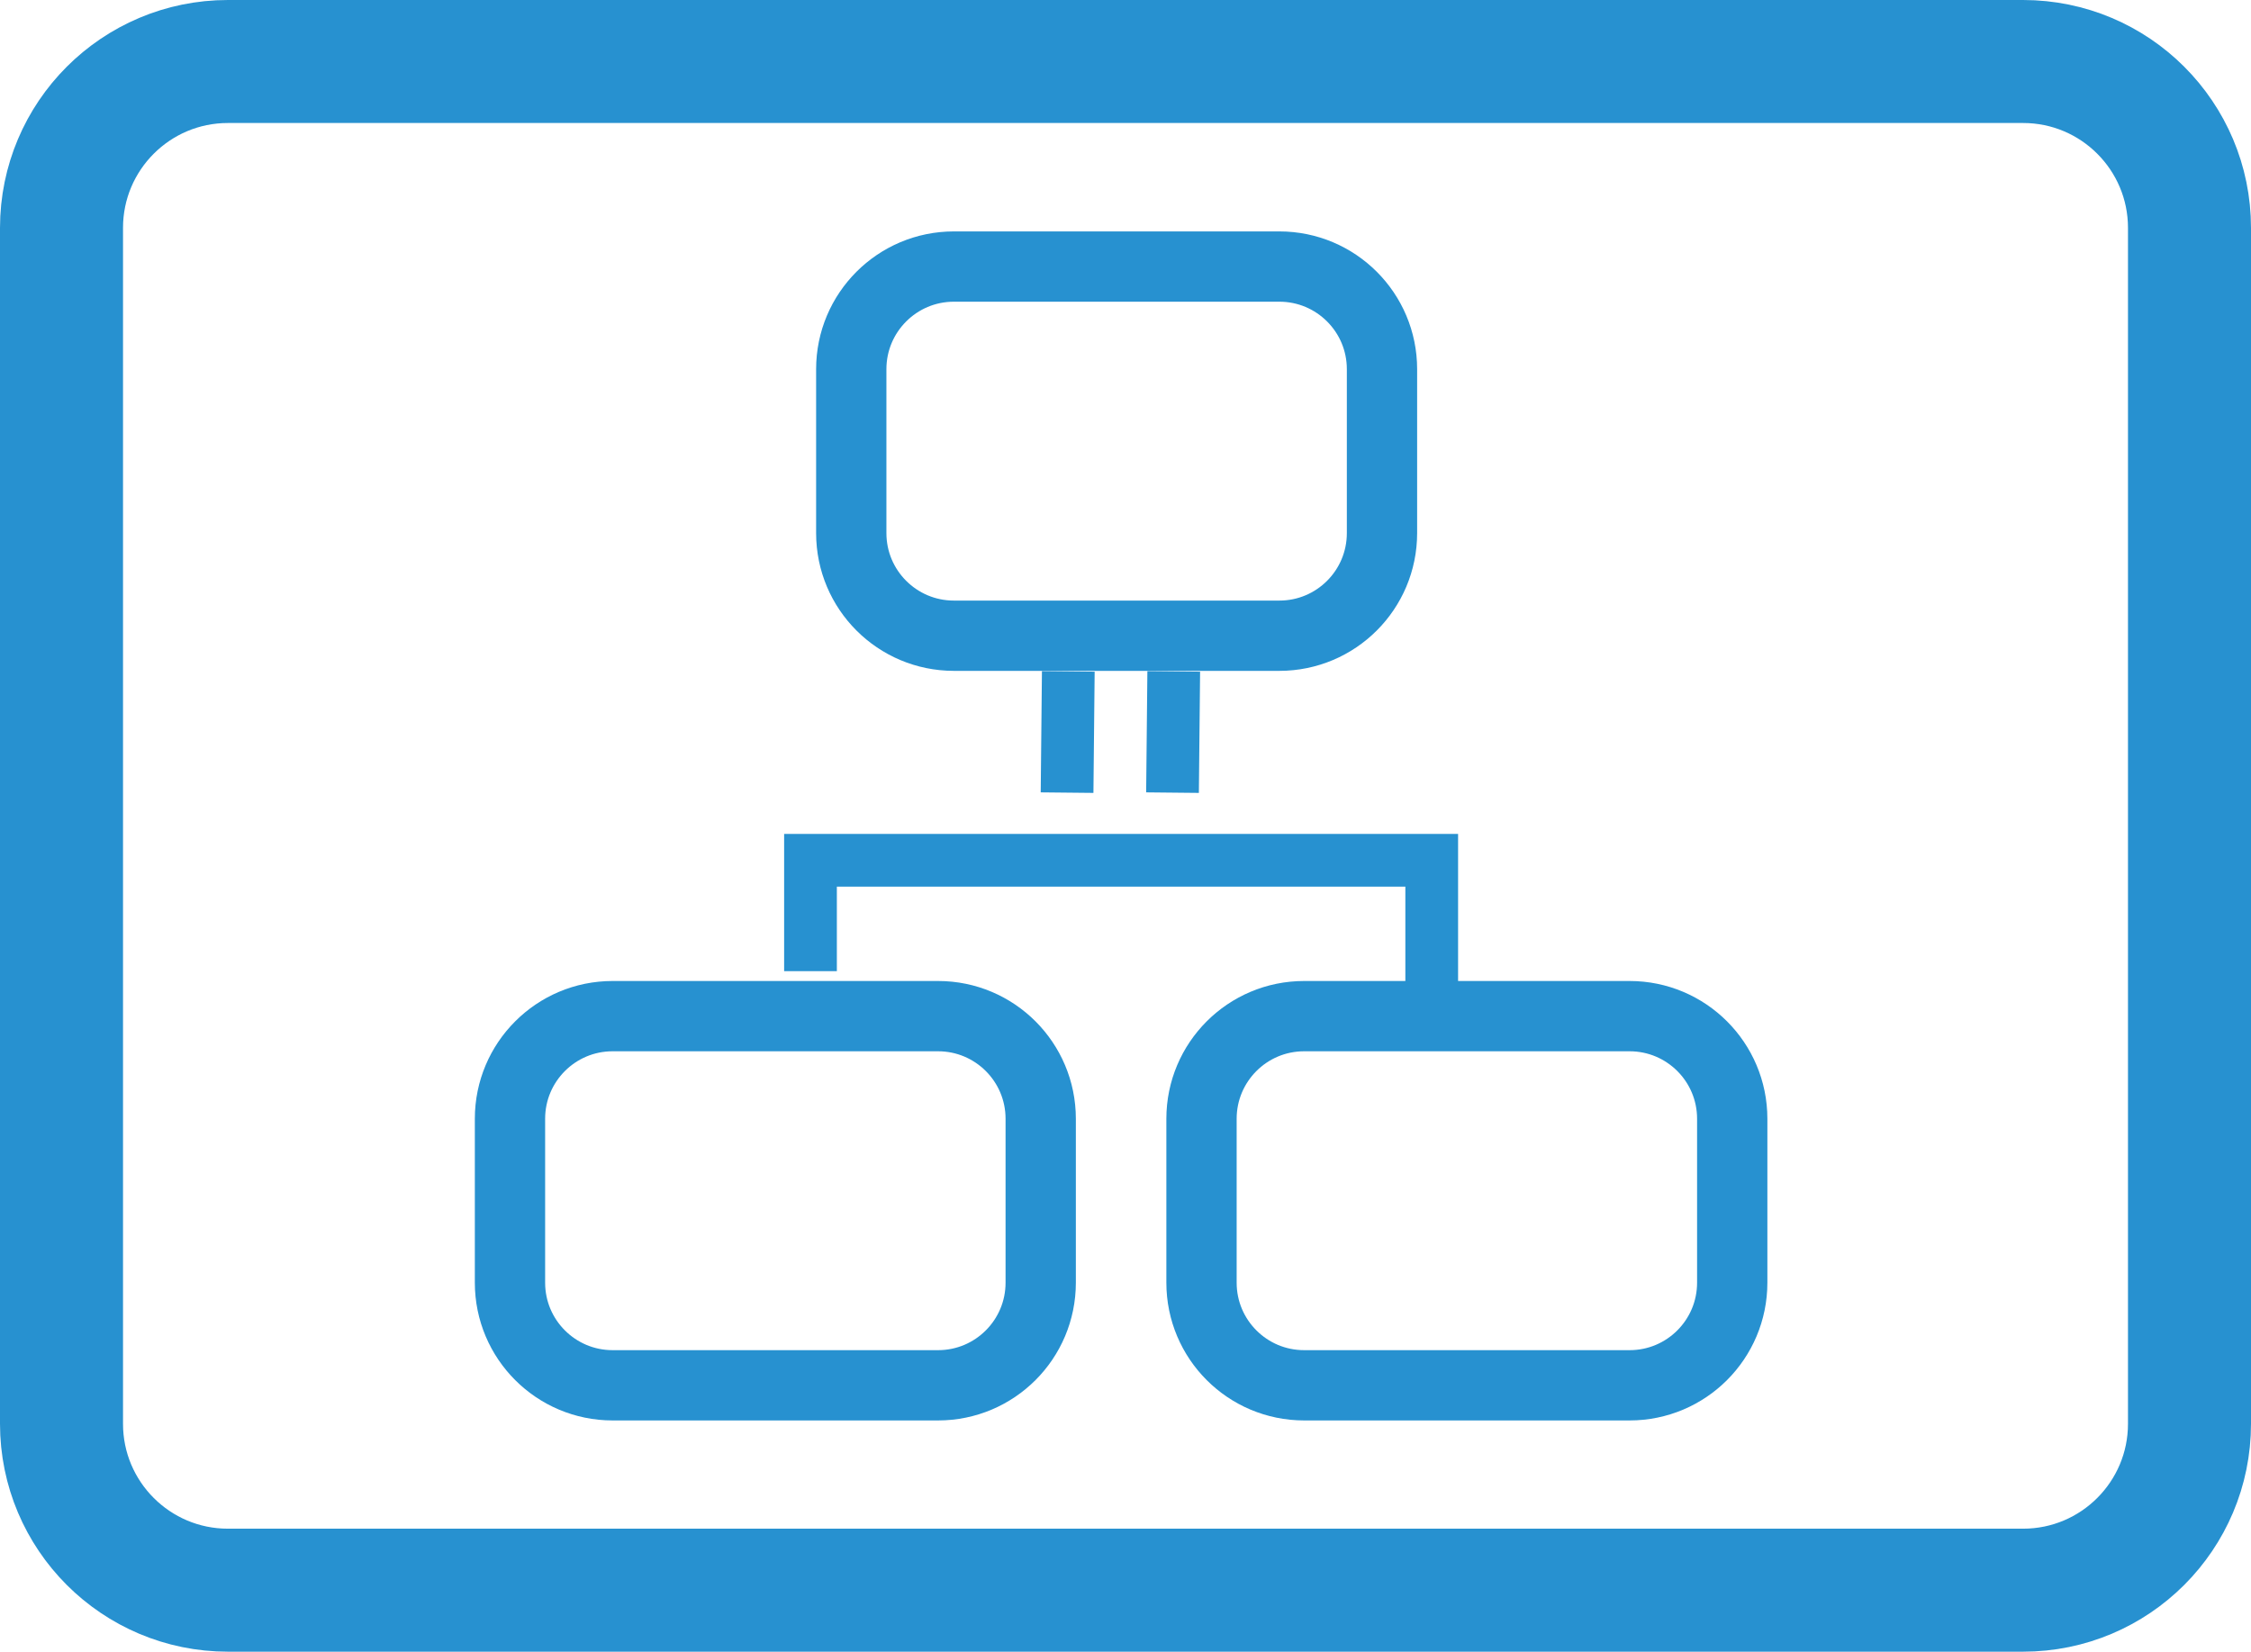
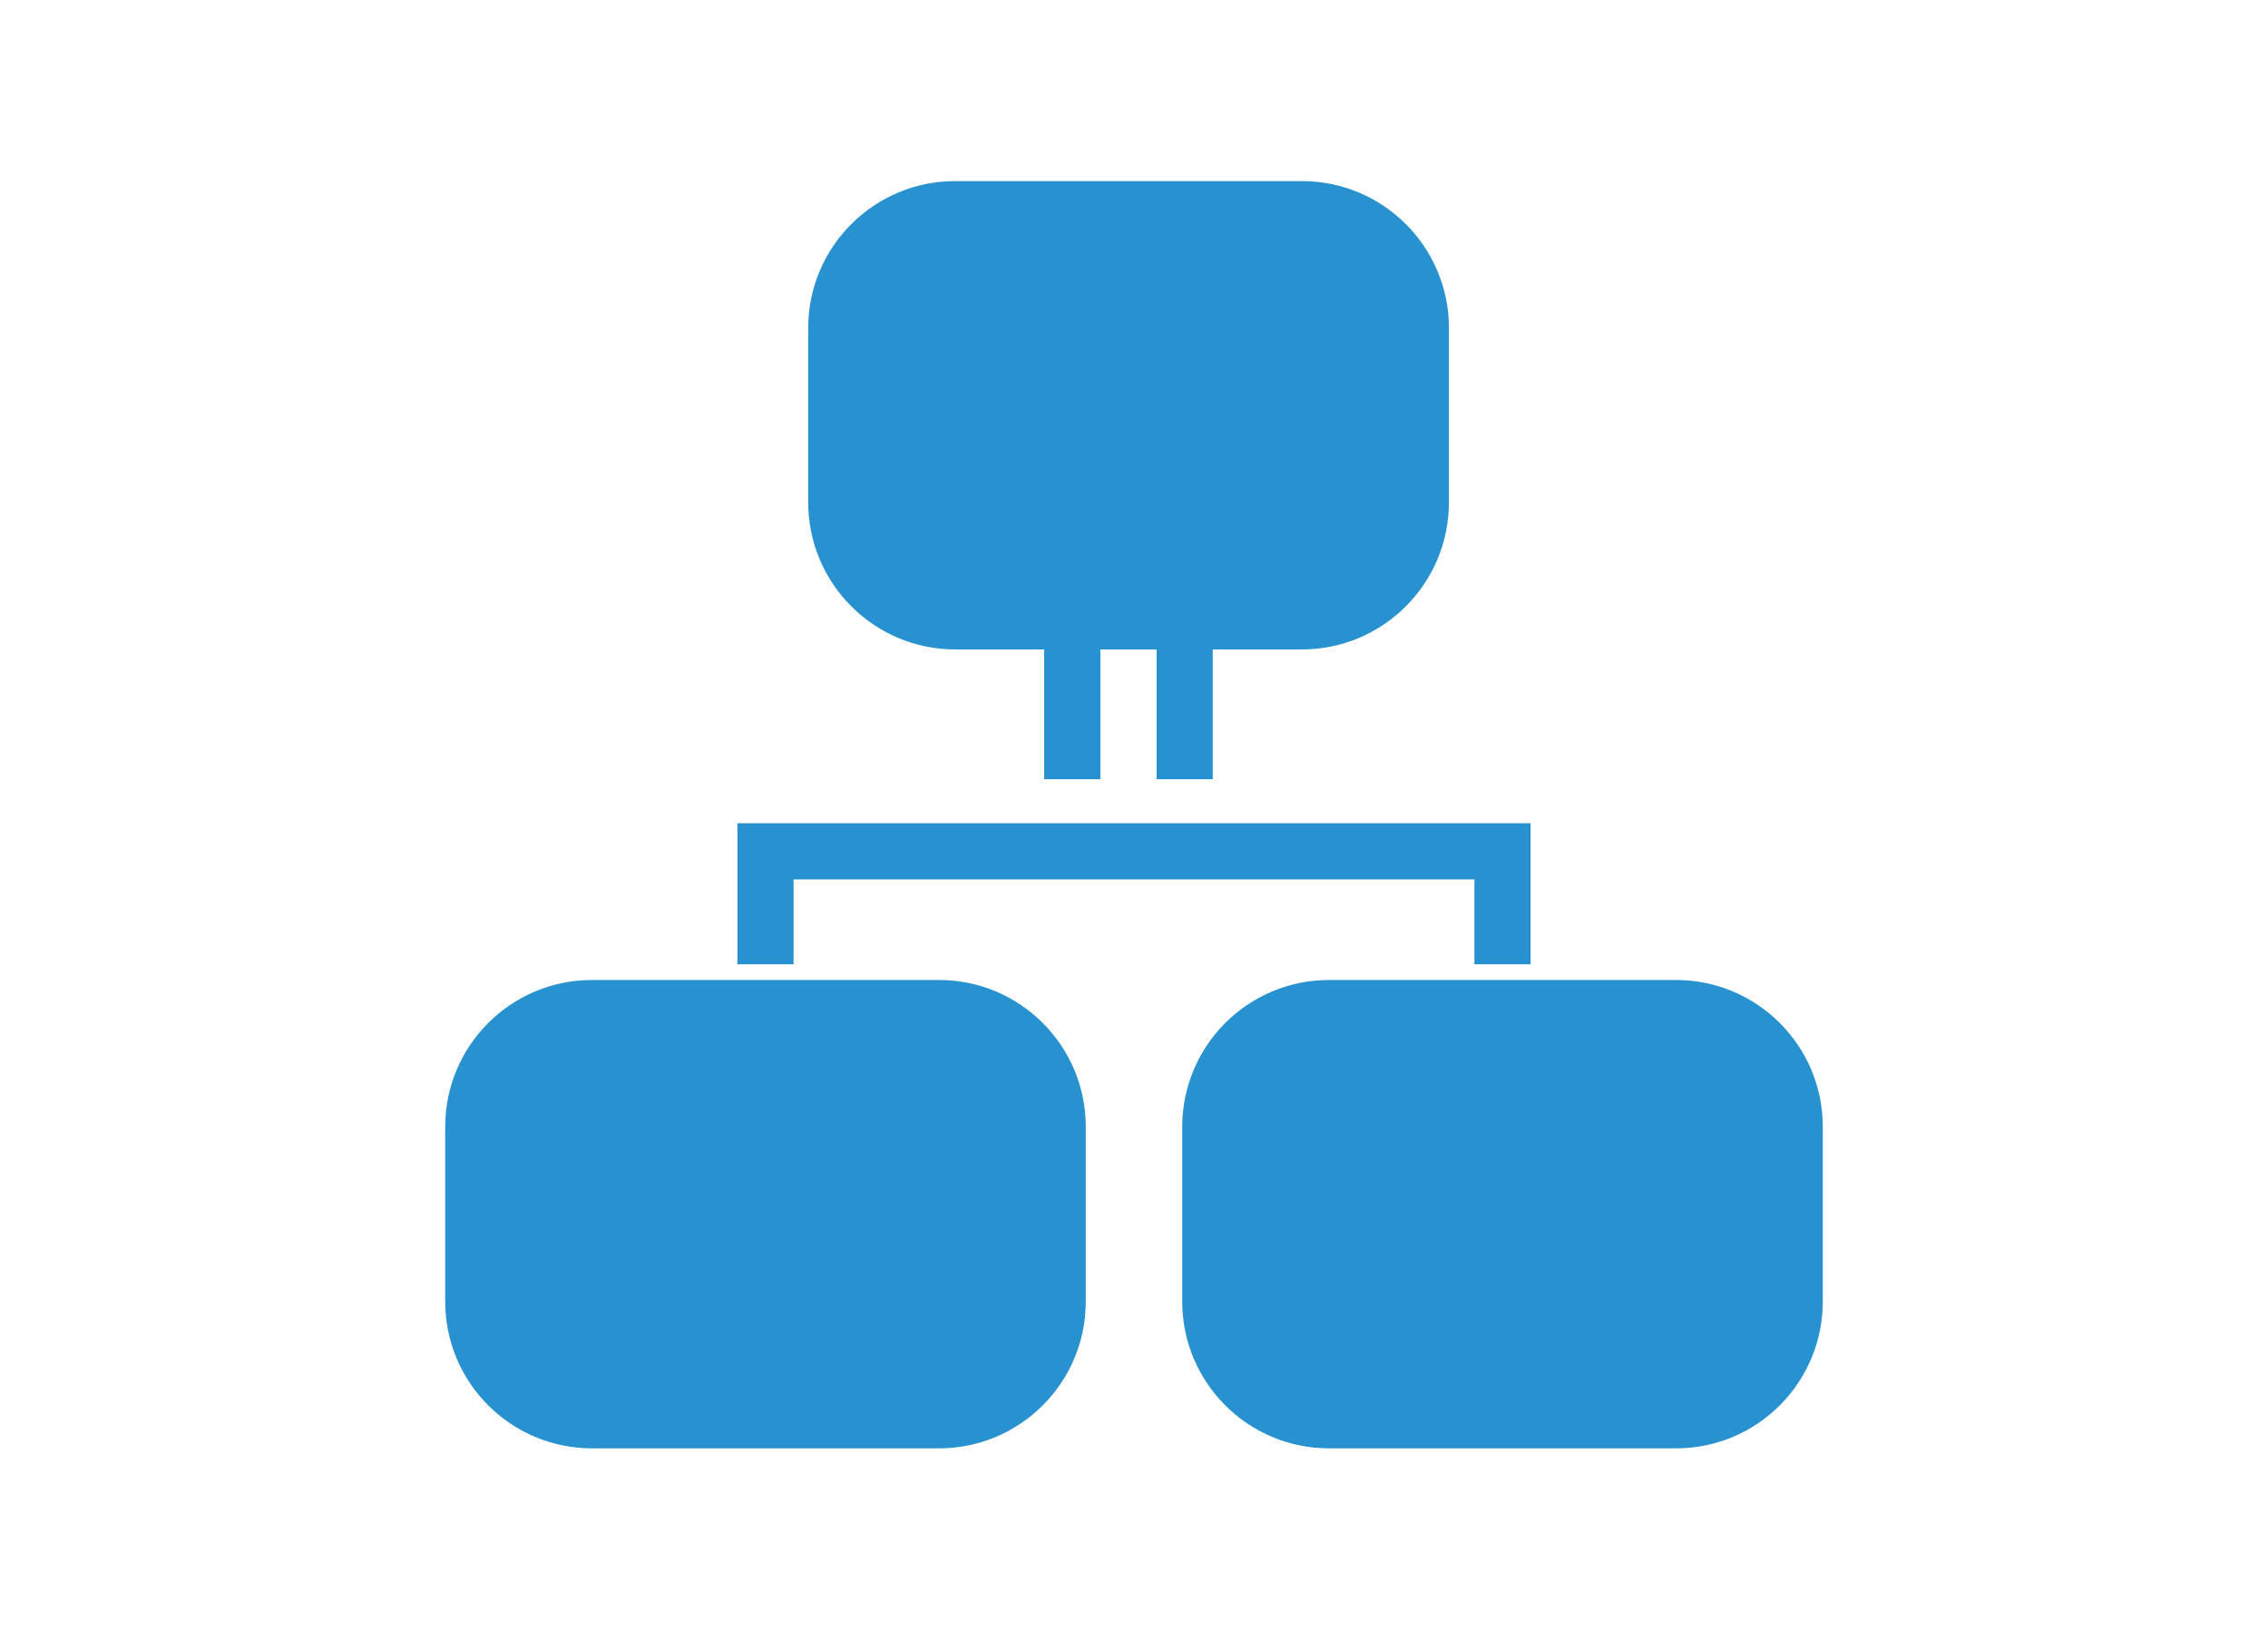
- <svg xmlns="http://www.w3.org/2000/svg" viewBox="0 0 128.09 94">
+ <svg xmlns="http://www.w3.org/2000/svg" viewBox="0 0 121.09 87">
  <defs>
-     <style>.cls-1,.cls-2,.cls-3,.cls-4{fill:none;stroke-miterlimit:10;}.cls-1,.cls-2,.cls-4{stroke:#2791d0;}.cls-1{stroke-width:7px;}.cls-2{stroke-width:4px;}.cls-3{stroke:#2271b4;}.cls-3,.cls-4{stroke-width:3px;}</style>
+     <style>.cls-1{fill:none;}.cls-2{fill:#2891cf;}</style>
  </defs>
  <g id="Layer_2" data-name="Layer 2">
    <g id="Layer_1-2" data-name="Layer 1">
-       <rect class="cls-1" x="3.5" y="3.5" width="121.09" height="87" rx="9.47" />
-       <rect class="cls-2" x="48.44" y="15.17" width="30.2" height="21.01" rx="5.84" />
-       <rect class="cls-2" x="29.02" y="57.83" width="30.2" height="21.01" rx="5.84" />
-       <rect class="cls-2" x="68.37" y="57.83" width="30.2" height="21.01" rx="5.84" />
-       <path class="cls-3" d="M41.12,55.26" />
-       <line class="cls-4" x1="60.79" y1="38.21" x2="60.72" y2="45.11" />
-       <line class="cls-4" x1="66.72" y1="45.11" x2="66.79" y2="38.21" />
-       <path class="cls-3" d="M86.47,45.11" />
-       <path class="cls-3" d="M86.47,56.24" />
-       <polyline class="cls-4" points="46.12 55.27 46.12 48.96 81.47 48.96 81.47 56.24" />
+       <rect class="cls-1" width="121.09" height="87" rx="9.47" />
+       <rect class="cls-2" x="23.77" y="52.33" width="34.2" height="25.01" rx="7.84" />
+       <rect class="cls-2" x="63.12" y="52.33" width="34.2" height="25.01" rx="7.84" />
+       <path class="cls-2" d="M69.55,9.67H51a7.85,7.85,0,0,0-7.85,7.84v9.32A7.86,7.86,0,0,0,51,34.68h4.75v6.93h3V34.68h3v6.93h3V34.68h4.76a7.86,7.86,0,0,0,7.85-7.85V17.51A7.85,7.85,0,0,0,69.55,9.67Z" />
+       <polygon class="cls-2" points="81.72 51.49 78.72 51.49 78.72 46.96 42.37 46.96 42.37 51.49 39.37 51.49 39.37 43.96 81.72 43.96 81.72 51.49" />
    </g>
  </g>
</svg>
